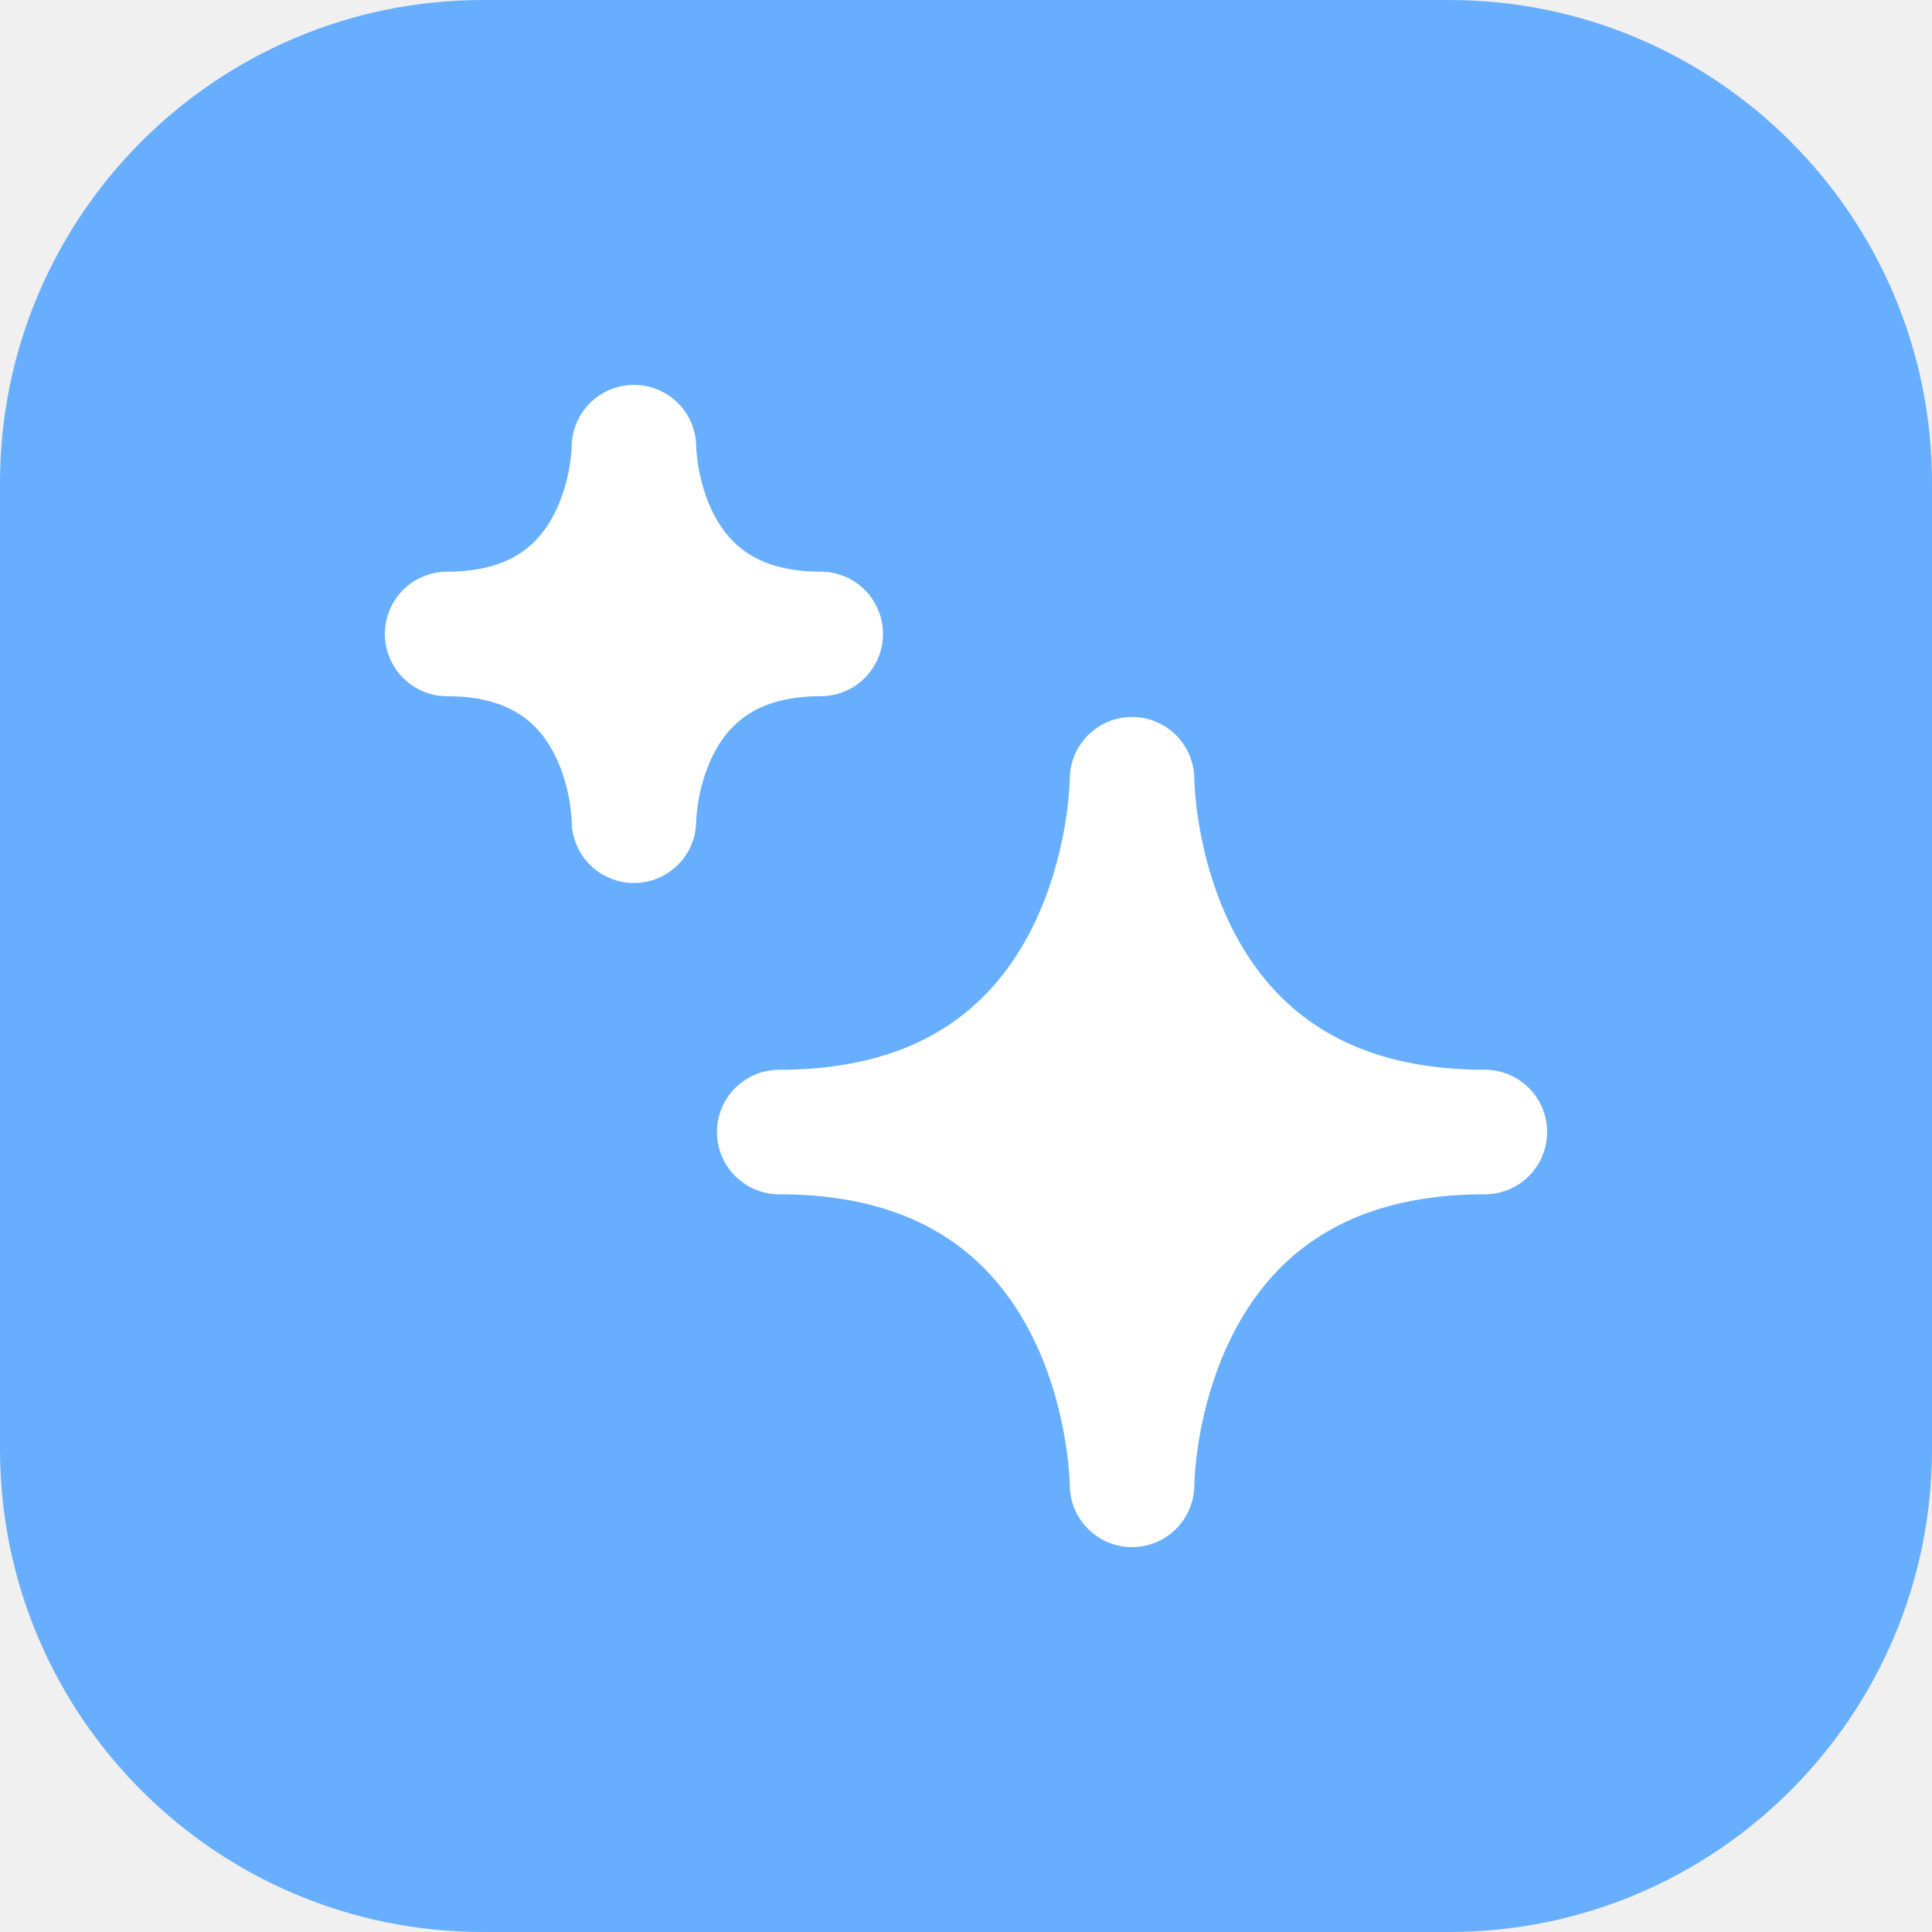
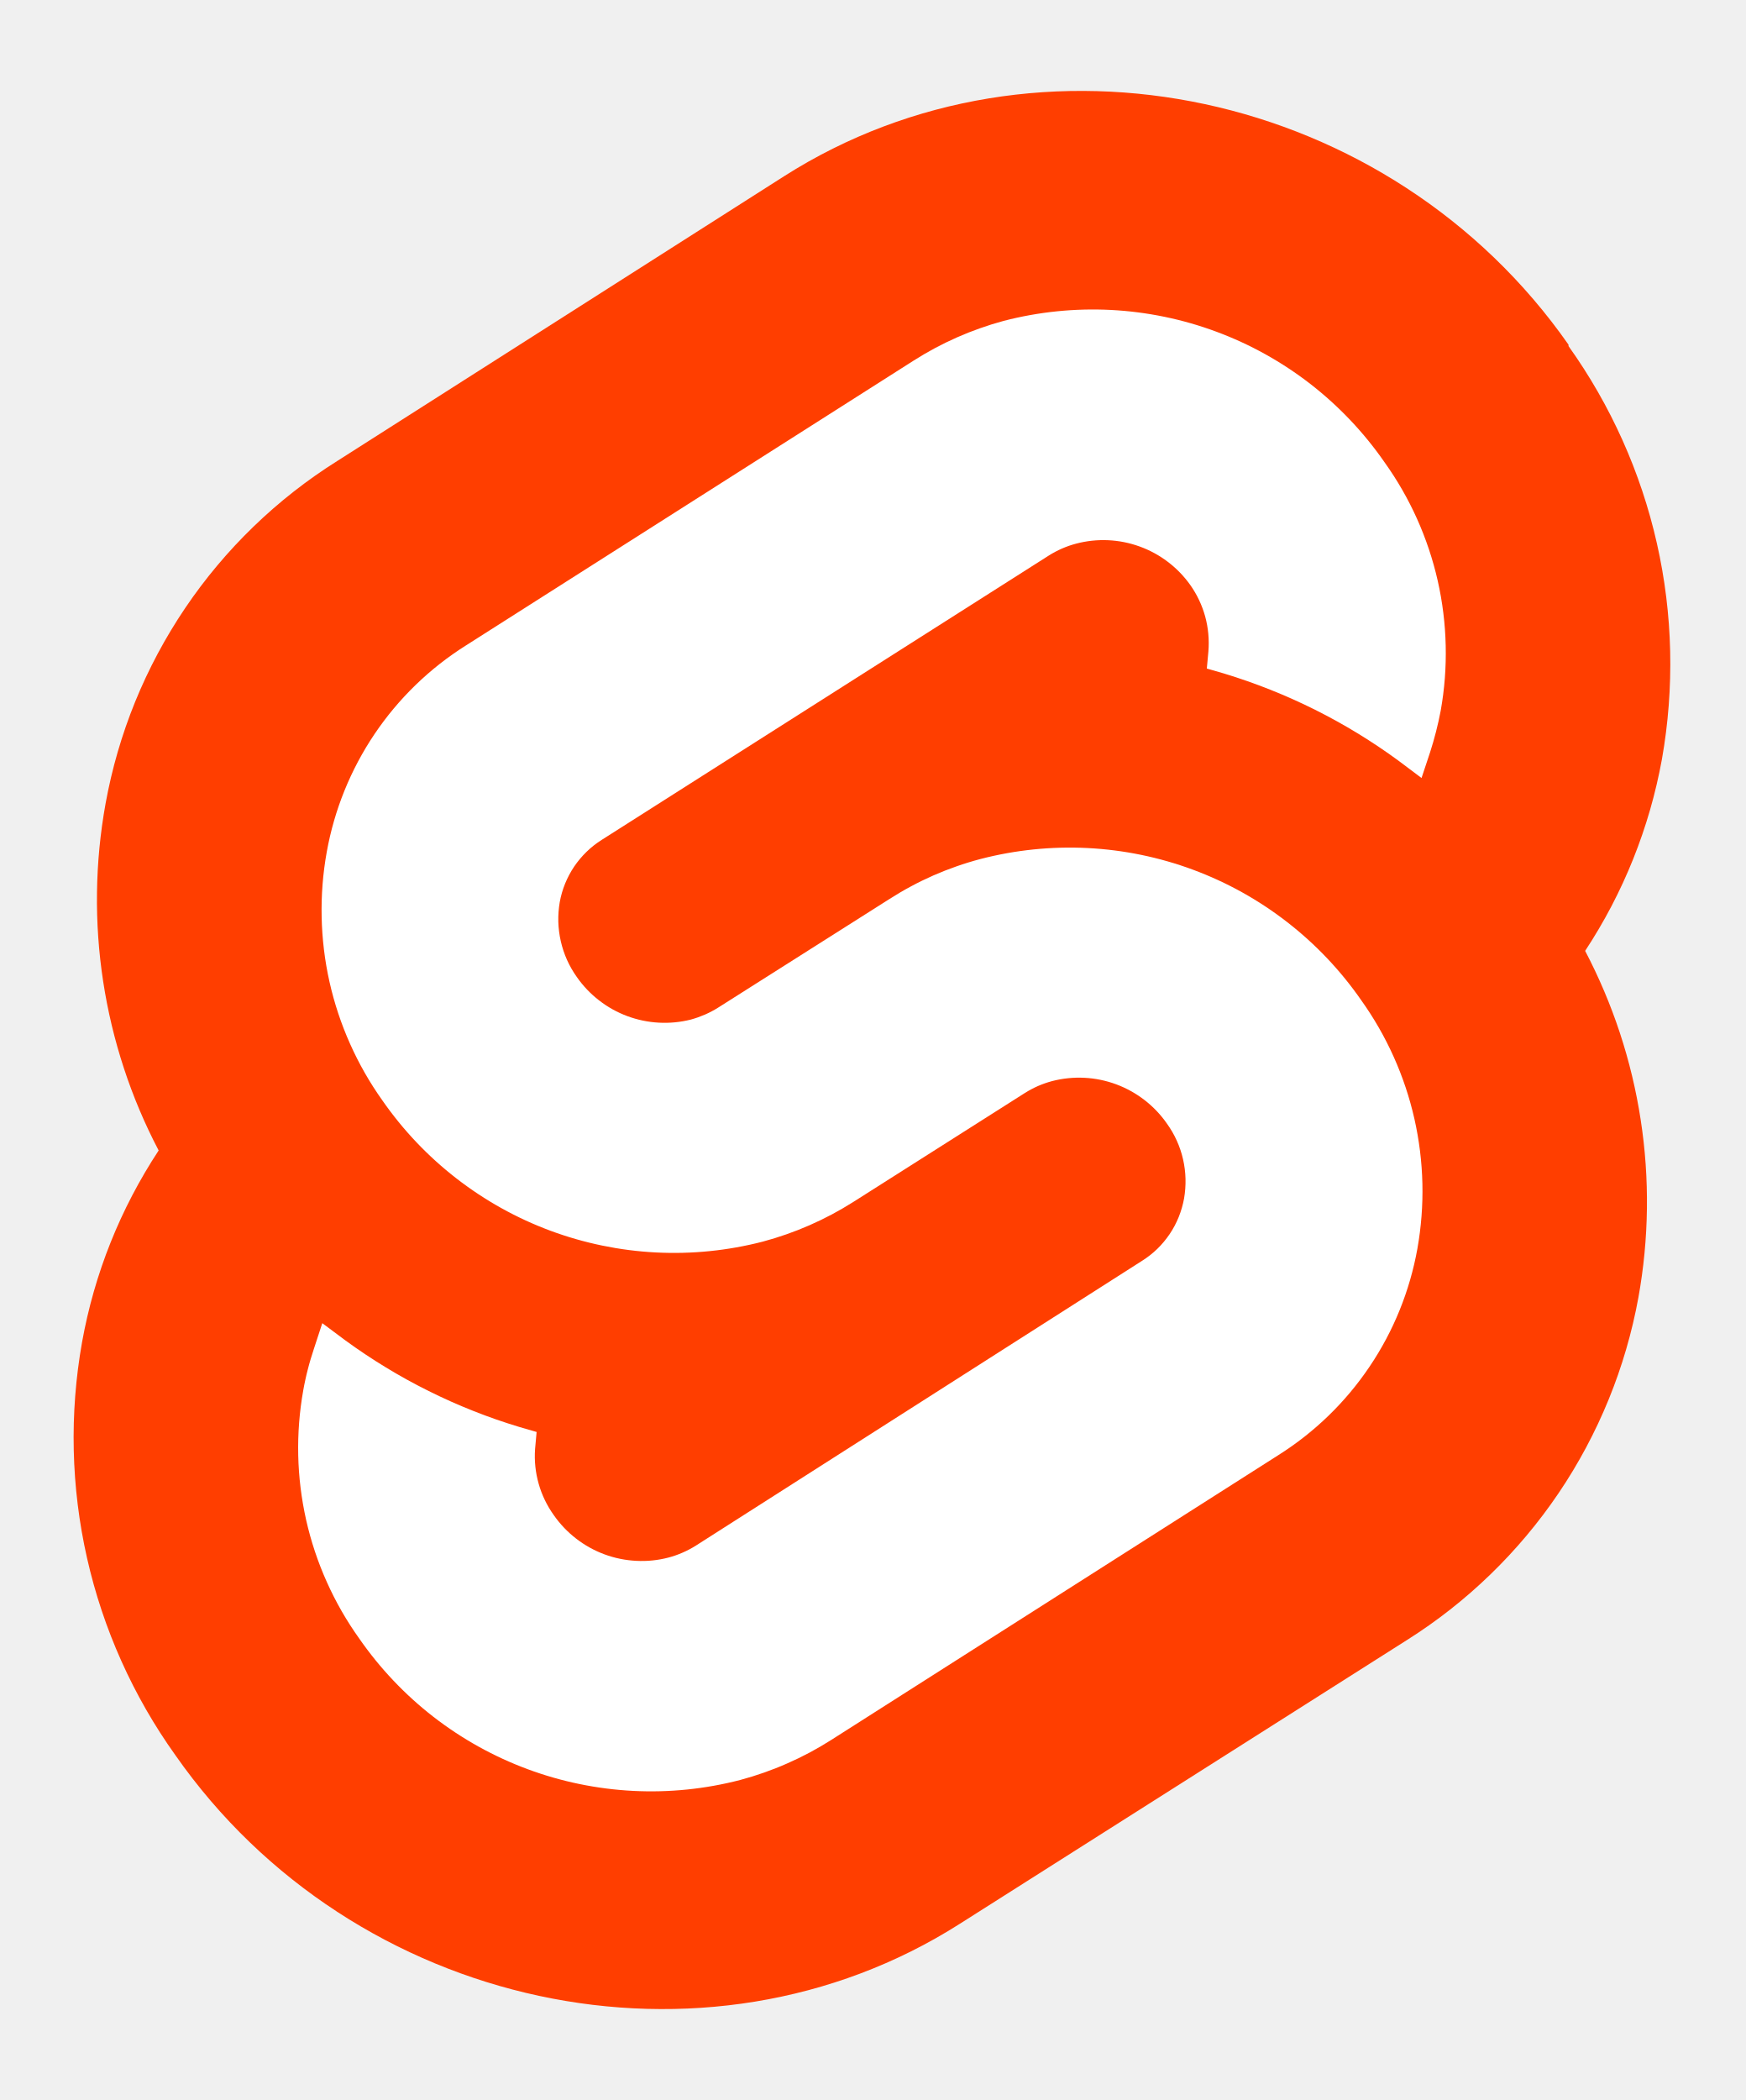
- <svg xmlns="http://www.w3.org/2000/svg" xmlns:xlink="http://www.w3.org/1999/xlink" width="512" height="512" viewBox="0 0 512 512" fill="none" class="">
-   <rect id="r4" width="512" height="512" x="0" y="0" rx="128" fill="url(#r5)" stroke="#FFFFFF" stroke-width="0" stroke-opacity="100%" paint-order="stroke" />
-   <clipPath id="clip">
-     <use xlink:href="#r4" />
-   </clipPath>
-   <defs>
-     <linearGradient id="r5" gradientUnits="userSpaceOnUse" gradientTransform="rotate(180)" style="transform-origin: center center;">
-       <stop stop-color="#68AEFF" />
-       <stop offset="1" stop-color="#003EB7" />
-     </linearGradient>
-     <radialGradient id="r6" cx="0" cy="0" r="1" gradientUnits="userSpaceOnUse" gradientTransform="translate(256) rotate(90) scale(512)">
-       <stop stop-color="white" />
-       <stop offset="1" stop-color="white" stop-opacity="0" />
-     </radialGradient>
-   </defs>
-   <svg fill="none" viewBox="0 0 16 16" width="352" height="352" x="80" y="80" alignment-baseline="middle" style="color: rgb(255, 255, 255);">
-     <path fill="currentColor" d="M5.75 10C10 10 10 5.75 10 5.75S10 10 14.25 10C10 10 10 14.25 10 14.25S10 10 5.75 10ZM4 1.75S4 4 1.75 4C4 4 4 6.25 4 6.25S4 4 6.25 4C4 4 4 1.75 4 1.75Z" />
-     <path stroke="currentColor" stroke-linecap="round" stroke-linejoin="round" stroke-width="1.5" d="M5.75 10C10 10 10 5.75 10 5.75S10 10 14.25 10C10 10 10 14.25 10 14.25S10 10 5.75 10ZM4 1.75S4 4 1.75 4C4 4 4 6.25 4 6.25S4 4 6.25 4C4 4 4 1.75 4 1.75Z" />
-   </svg>
+ <svg xmlns="http://www.w3.org/2000/svg" height="2500" viewBox="-23.041 -23.7 545.432 647" width="2079">
+   <path d="m466.95 79.52c-55.66-79.62-165.6-103.22-245.08-52.6l-139.58 88.93c-9.39 5.9-18.15 12.76-26.12 20.47-7.98 7.71-15.13 16.23-21.34 25.42s-11.45 19-15.64 29.27a160.478 160.478 0 0 0 -9.26 31.87c-1.65 9.15-2.55 18.43-2.67 27.73-.13 9.31.52 18.61 1.93 27.8 1.41 9.2 3.58 18.27 6.48 27.11s6.53 17.42 10.85 25.66a161.68 161.68 0 0 0 -8.22 13.97c-2.51 4.79-4.77 9.71-6.78 14.73s-3.76 10.14-5.25 15.34-2.71 10.47-3.67 15.79a170.365 170.365 0 0 0 1.55 67.48c2.5 11.05 6.09 21.83 10.73 32.17s10.29 20.2 16.89 29.42c55.66 79.62 165.59 103.22 245.07 52.6l139.58-88.56c9.39-5.91 18.13-12.78 26.1-20.5a160.58 160.58 0 0 0 21.33-25.42c6.21-9.18 11.45-18.99 15.64-29.26 4.19-10.26 7.3-20.94 9.29-31.85 1.65-9.15 2.54-18.42 2.66-27.72s-.53-18.6-1.95-27.79c-1.41-9.19-3.58-18.25-6.49-27.09-2.91-8.83-6.54-17.41-10.86-25.65 2.97-4.51 5.72-9.18 8.23-13.97 2.5-4.79 4.77-9.71 6.78-14.73s3.77-10.14 5.27-15.34c1.49-5.19 2.73-10.46 3.7-15.78 1.98-11.16 2.84-22.49 2.58-33.82s-1.65-22.6-4.15-33.66c-2.5-11.05-6.09-21.83-10.73-32.17a170.906 170.906 0 0 0 -16.87-29.42" fill="#ff3e00" />
+   <path d="m208.23 527.78a110.876 110.876 0 0 1 -33.49 3.42c-11.27-.58-22.39-2.86-32.97-6.79a111.06 111.06 0 0 1 -29.42-16.35 111.108 111.108 0 0 1 -23.15-24.42c-3.97-5.55-7.37-11.47-10.15-17.69a102.38 102.38 0 0 1 -6.45-19.34c-1.49-6.65-2.33-13.43-2.48-20.24s.38-13.62 1.58-20.33c.19-1.09.41-2.18.65-3.26.23-1.09.49-2.17.77-3.24.27-1.08.57-2.15.89-3.22.31-1.06.65-2.12 1-3.17l2.63-8.03 7.17 5.35c4.11 3 8.35 5.83 12.7 8.47 4.35 2.65 8.81 5.11 13.37 7.37 4.55 2.27 9.21 4.35 13.94 6.22 4.73 1.88 9.54 3.55 14.42 5.02l5.35 1.55-.48 5.35a31.395 31.395 0 0 0 1.12 10.81c.49 1.76 1.14 3.46 1.93 5.1s1.72 3.21 2.78 4.69a33.4 33.4 0 0 0 6.99 7.35c2.68 2.08 5.67 3.74 8.86 4.92s6.53 1.86 9.93 2.03c3.39.18 6.79-.17 10.08-1.03.76-.2 1.5-.43 2.24-.69s1.47-.54 2.18-.86c.72-.31 1.42-.65 2.12-1.02.69-.36 1.36-.75 2.02-1.17l139.37-88.94a28.96 28.96 0 0 0 4.75-3.72c1.45-1.41 2.74-2.96 3.87-4.63s2.07-3.46 2.83-5.33c.75-1.87 1.31-3.81 1.67-5.79.35-2.03.5-4.08.45-6.14-.05-2.05-.31-4.09-.77-6.1-.45-2-1.11-3.95-1.96-5.83-.84-1.87-1.88-3.65-3.08-5.32-1.94-2.79-4.29-5.26-6.98-7.34s-5.68-3.74-8.86-4.92a33.464 33.464 0 0 0 -9.93-2.04c-3.4-.17-6.8.18-10.09 1.03-.75.2-1.5.43-2.24.69s-1.46.54-2.18.85c-.72.32-1.42.66-2.11 1.03-.69.36-1.37.76-2.03 1.18l-53.52 33.98c-2.18 1.38-4.42 2.68-6.7 3.9-2.29 1.21-4.61 2.34-6.98 3.38s-4.78 1.99-7.22 2.84c-2.44.86-4.91 1.62-7.41 2.29-10.91 2.82-22.18 3.96-33.43 3.38s-22.34-2.87-32.9-6.78c-10.56-3.92-20.46-9.43-29.36-16.33s-16.7-15.11-23.13-24.36c-3.95-5.55-7.34-11.48-10.11-17.7-2.78-6.22-4.93-12.7-6.42-19.34-1.49-6.65-2.31-13.43-2.45-20.24-.15-6.8.38-13.61 1.59-20.31a96.419 96.419 0 0 1 14.94-36.86 96.283 96.283 0 0 1 28.57-27.68l139.8-88.93c2.17-1.38 4.39-2.68 6.66-3.9 2.27-1.21 4.59-2.34 6.94-3.38a98.21 98.21 0 0 1 7.18-2.84c2.42-.86 4.88-1.63 7.37-2.3 10.92-2.83 22.21-3.99 33.47-3.42 11.27.58 22.38 2.86 32.96 6.79 10.58 3.92 20.49 9.44 29.41 16.35a111.11 111.11 0 0 1 23.14 24.43c3.96 5.54 7.37 11.46 10.16 17.68s4.95 12.69 6.46 19.34c1.5 6.65 2.34 13.43 2.49 20.24.16 6.81-.36 13.62-1.56 20.33-.21 1.1-.43 2.2-.68 3.29-.24 1.09-.5 2.18-.78 3.26-.27 1.09-.57 2.17-.88 3.24-.31 1.08-.63 2.15-.98 3.21l-2.67 8.03-7.12-5.35c-4.12-3.03-8.37-5.87-12.73-8.54-4.36-2.66-8.84-5.14-13.41-7.43a182.39 182.39 0 0 0 -28.45-11.32l-5.36-1.55.49-5.35c.15-1.83.14-3.67-.03-5.49-.16-1.82-.49-3.63-.97-5.4-.49-1.76-1.12-3.49-1.91-5.14-.78-1.66-1.71-3.24-2.77-4.74a33.153 33.153 0 0 0 -6.99-7.2 32.991 32.991 0 0 0 -8.82-4.8 33.244 33.244 0 0 0 -19.83-.89c-.76.2-1.51.43-2.24.68-.74.26-1.47.55-2.19.86-.71.31-1.42.66-2.11 1.02-.69.37-1.37.76-2.03 1.18l-139.63 88.78c-1.7 1.07-3.29 2.32-4.73 3.72s-2.74 2.95-3.87 4.61a29.724 29.724 0 0 0 -2.83 5.31c-.76 1.87-1.32 3.8-1.68 5.78-.35 2.03-.5 4.09-.45 6.15a31.547 31.547 0 0 0 2.73 11.95 31.84 31.84 0 0 0 3.07 5.34c1.93 2.76 4.27 5.22 6.94 7.28a33.26 33.26 0 0 0 8.79 4.9 33.533 33.533 0 0 0 19.86 1.09c.75-.21 1.5-.44 2.24-.7.73-.26 1.46-.55 2.18-.86a29.2 29.2 0 0 0 2.11-1.02c.69-.36 1.37-.75 2.03-1.17l53.52-33.92c2.19-1.4 4.42-2.72 6.71-3.94 2.28-1.23 4.61-2.36 6.99-3.41a99.39 99.39 0 0 1 7.23-2.84c2.45-.86 4.93-1.62 7.44-2.28 10.92-2.84 22.2-4 33.47-3.44 11.27.57 22.38 2.85 32.96 6.77 10.57 3.92 20.49 9.43 29.4 16.35 8.92 6.91 16.72 15.14 23.15 24.41 3.96 5.55 7.36 11.47 10.15 17.69a102.65 102.65 0 0 1 6.46 19.34c1.5 6.64 2.34 13.42 2.5 20.23.16 6.82-.37 13.63-1.56 20.33a96.419 96.419 0 0 1 -5.55 19.21 95.753 95.753 0 0 1 -9.4 17.65c-3.73 5.54-8.03 10.68-12.83 15.33s-10.07 8.79-15.73 12.35l-139.64 88.93c-2.19 1.39-4.43 2.7-6.71 3.92-2.29 1.22-4.62 2.35-7 3.39-2.37 1.05-4.78 2-7.23 2.86-2.44.86-4.92 1.63-7.42 2.3" fill="#fff" />
</svg>
